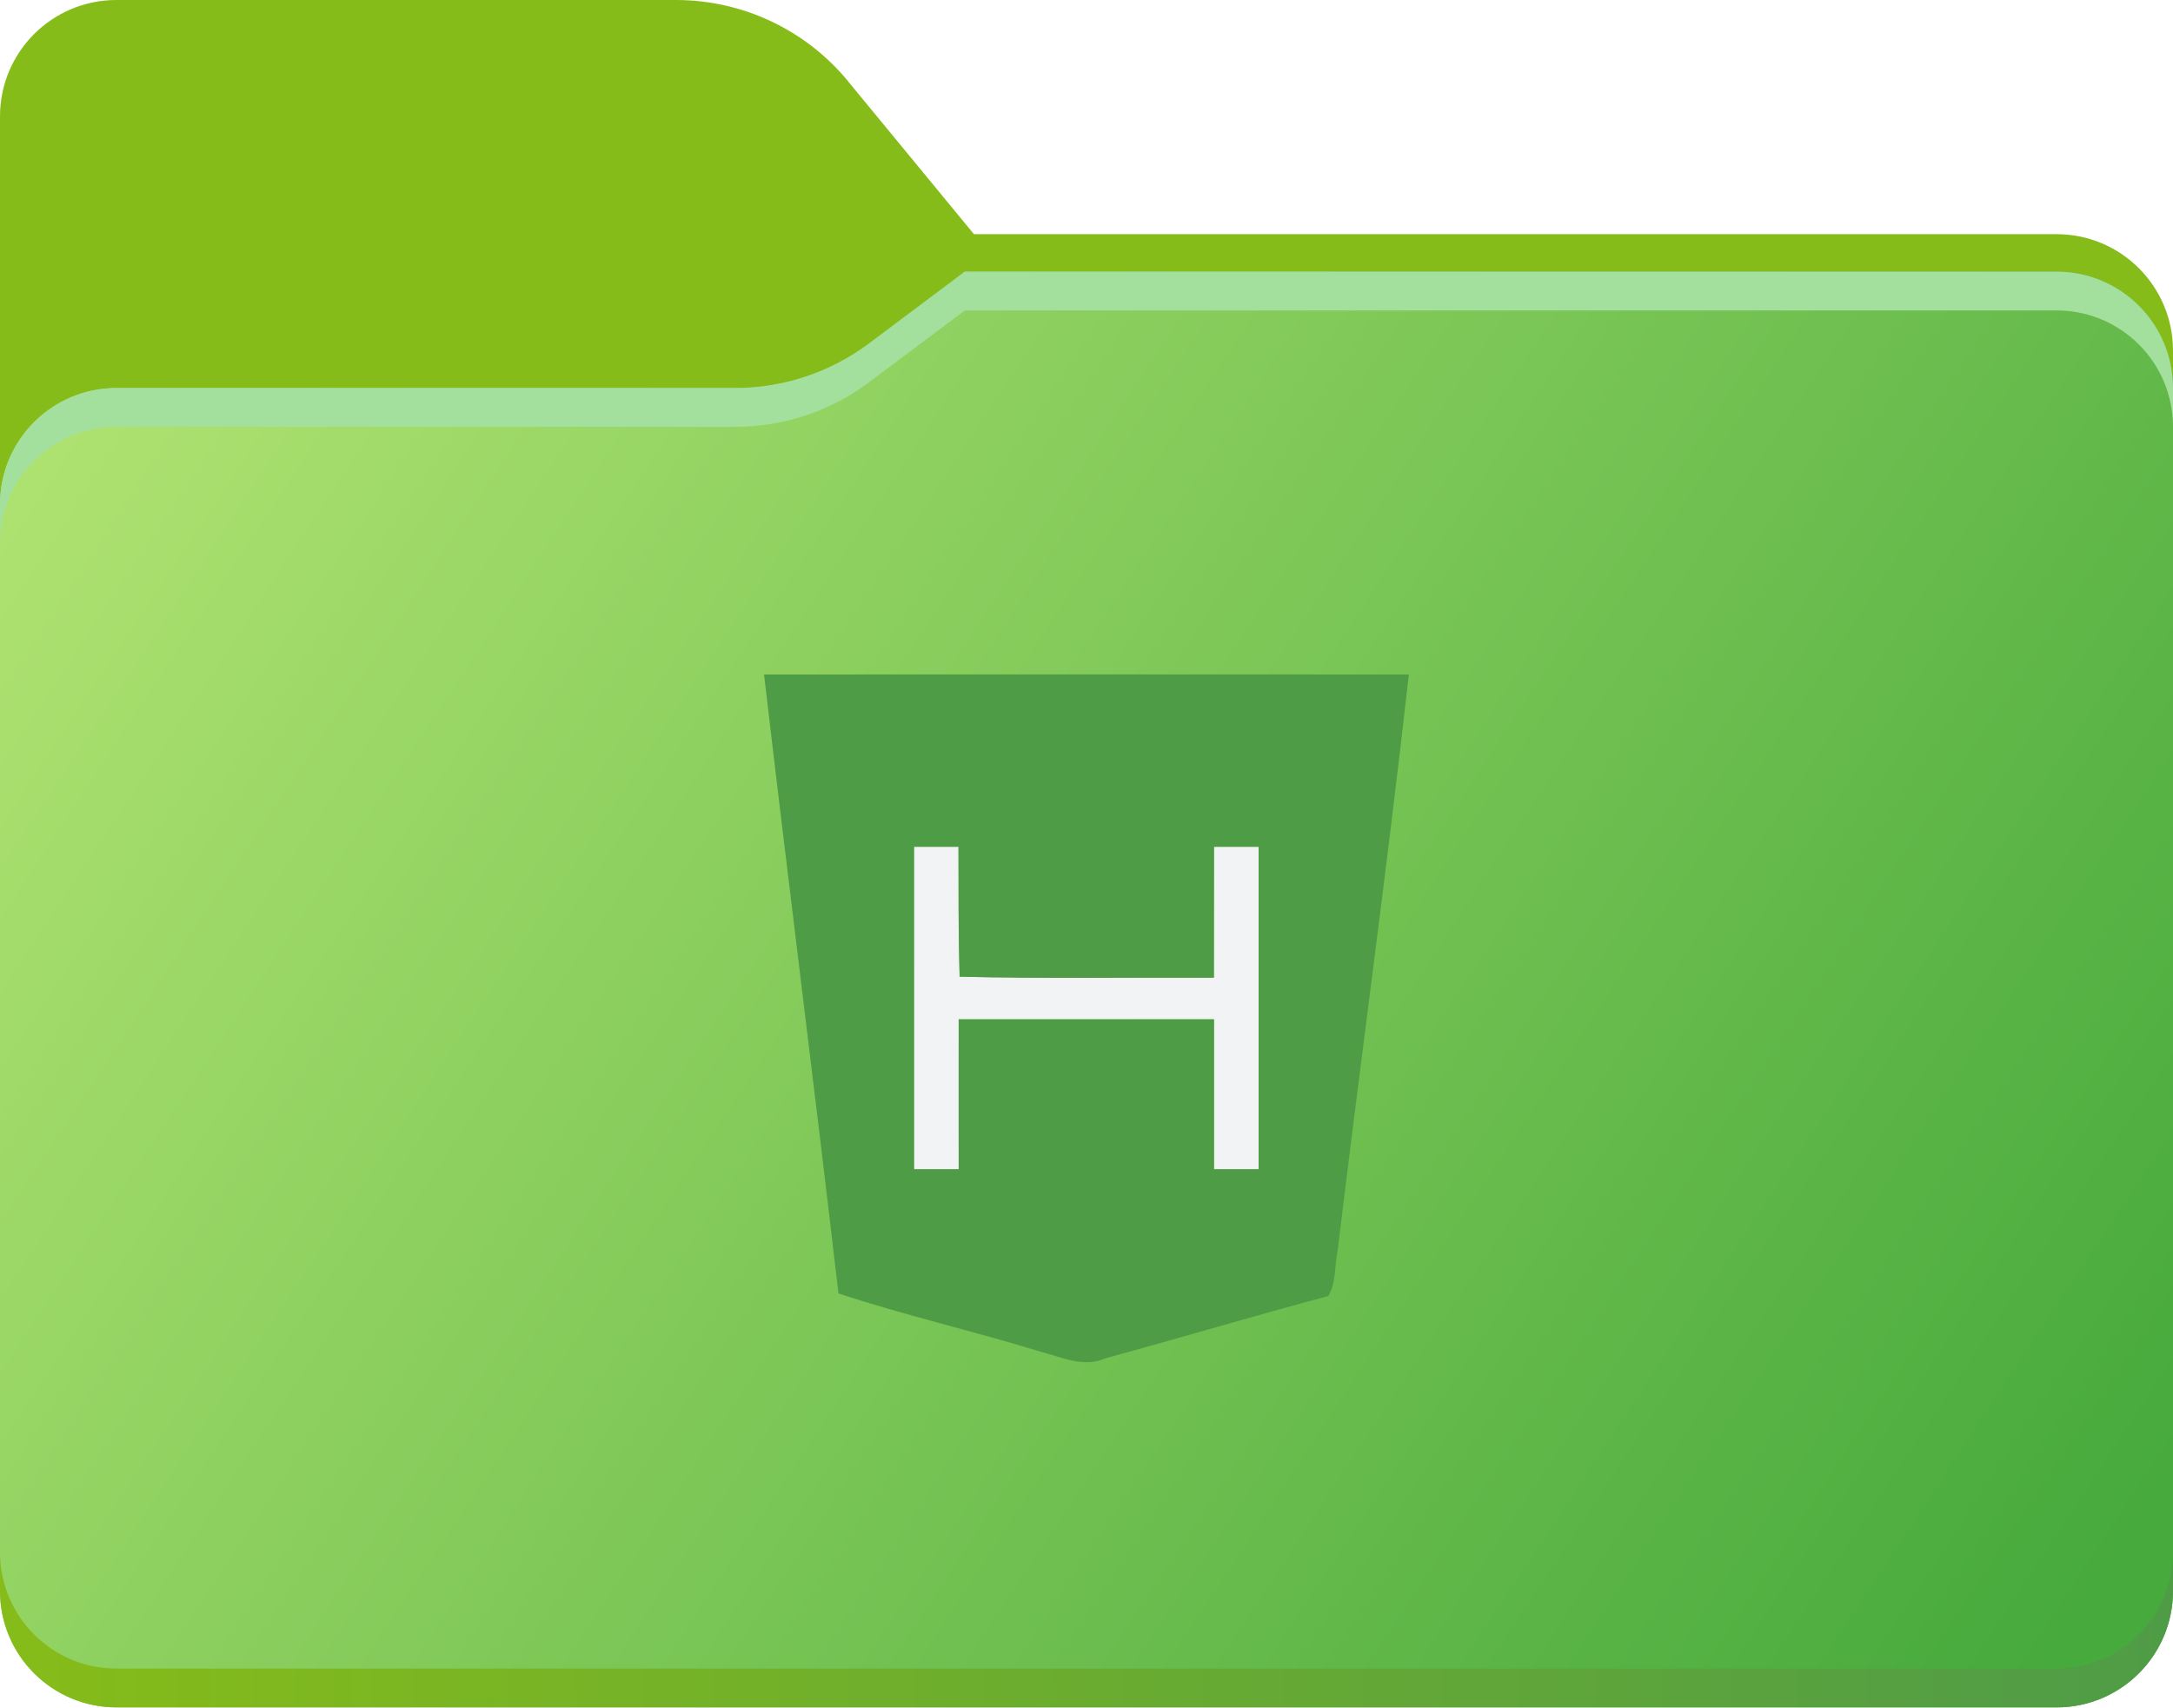
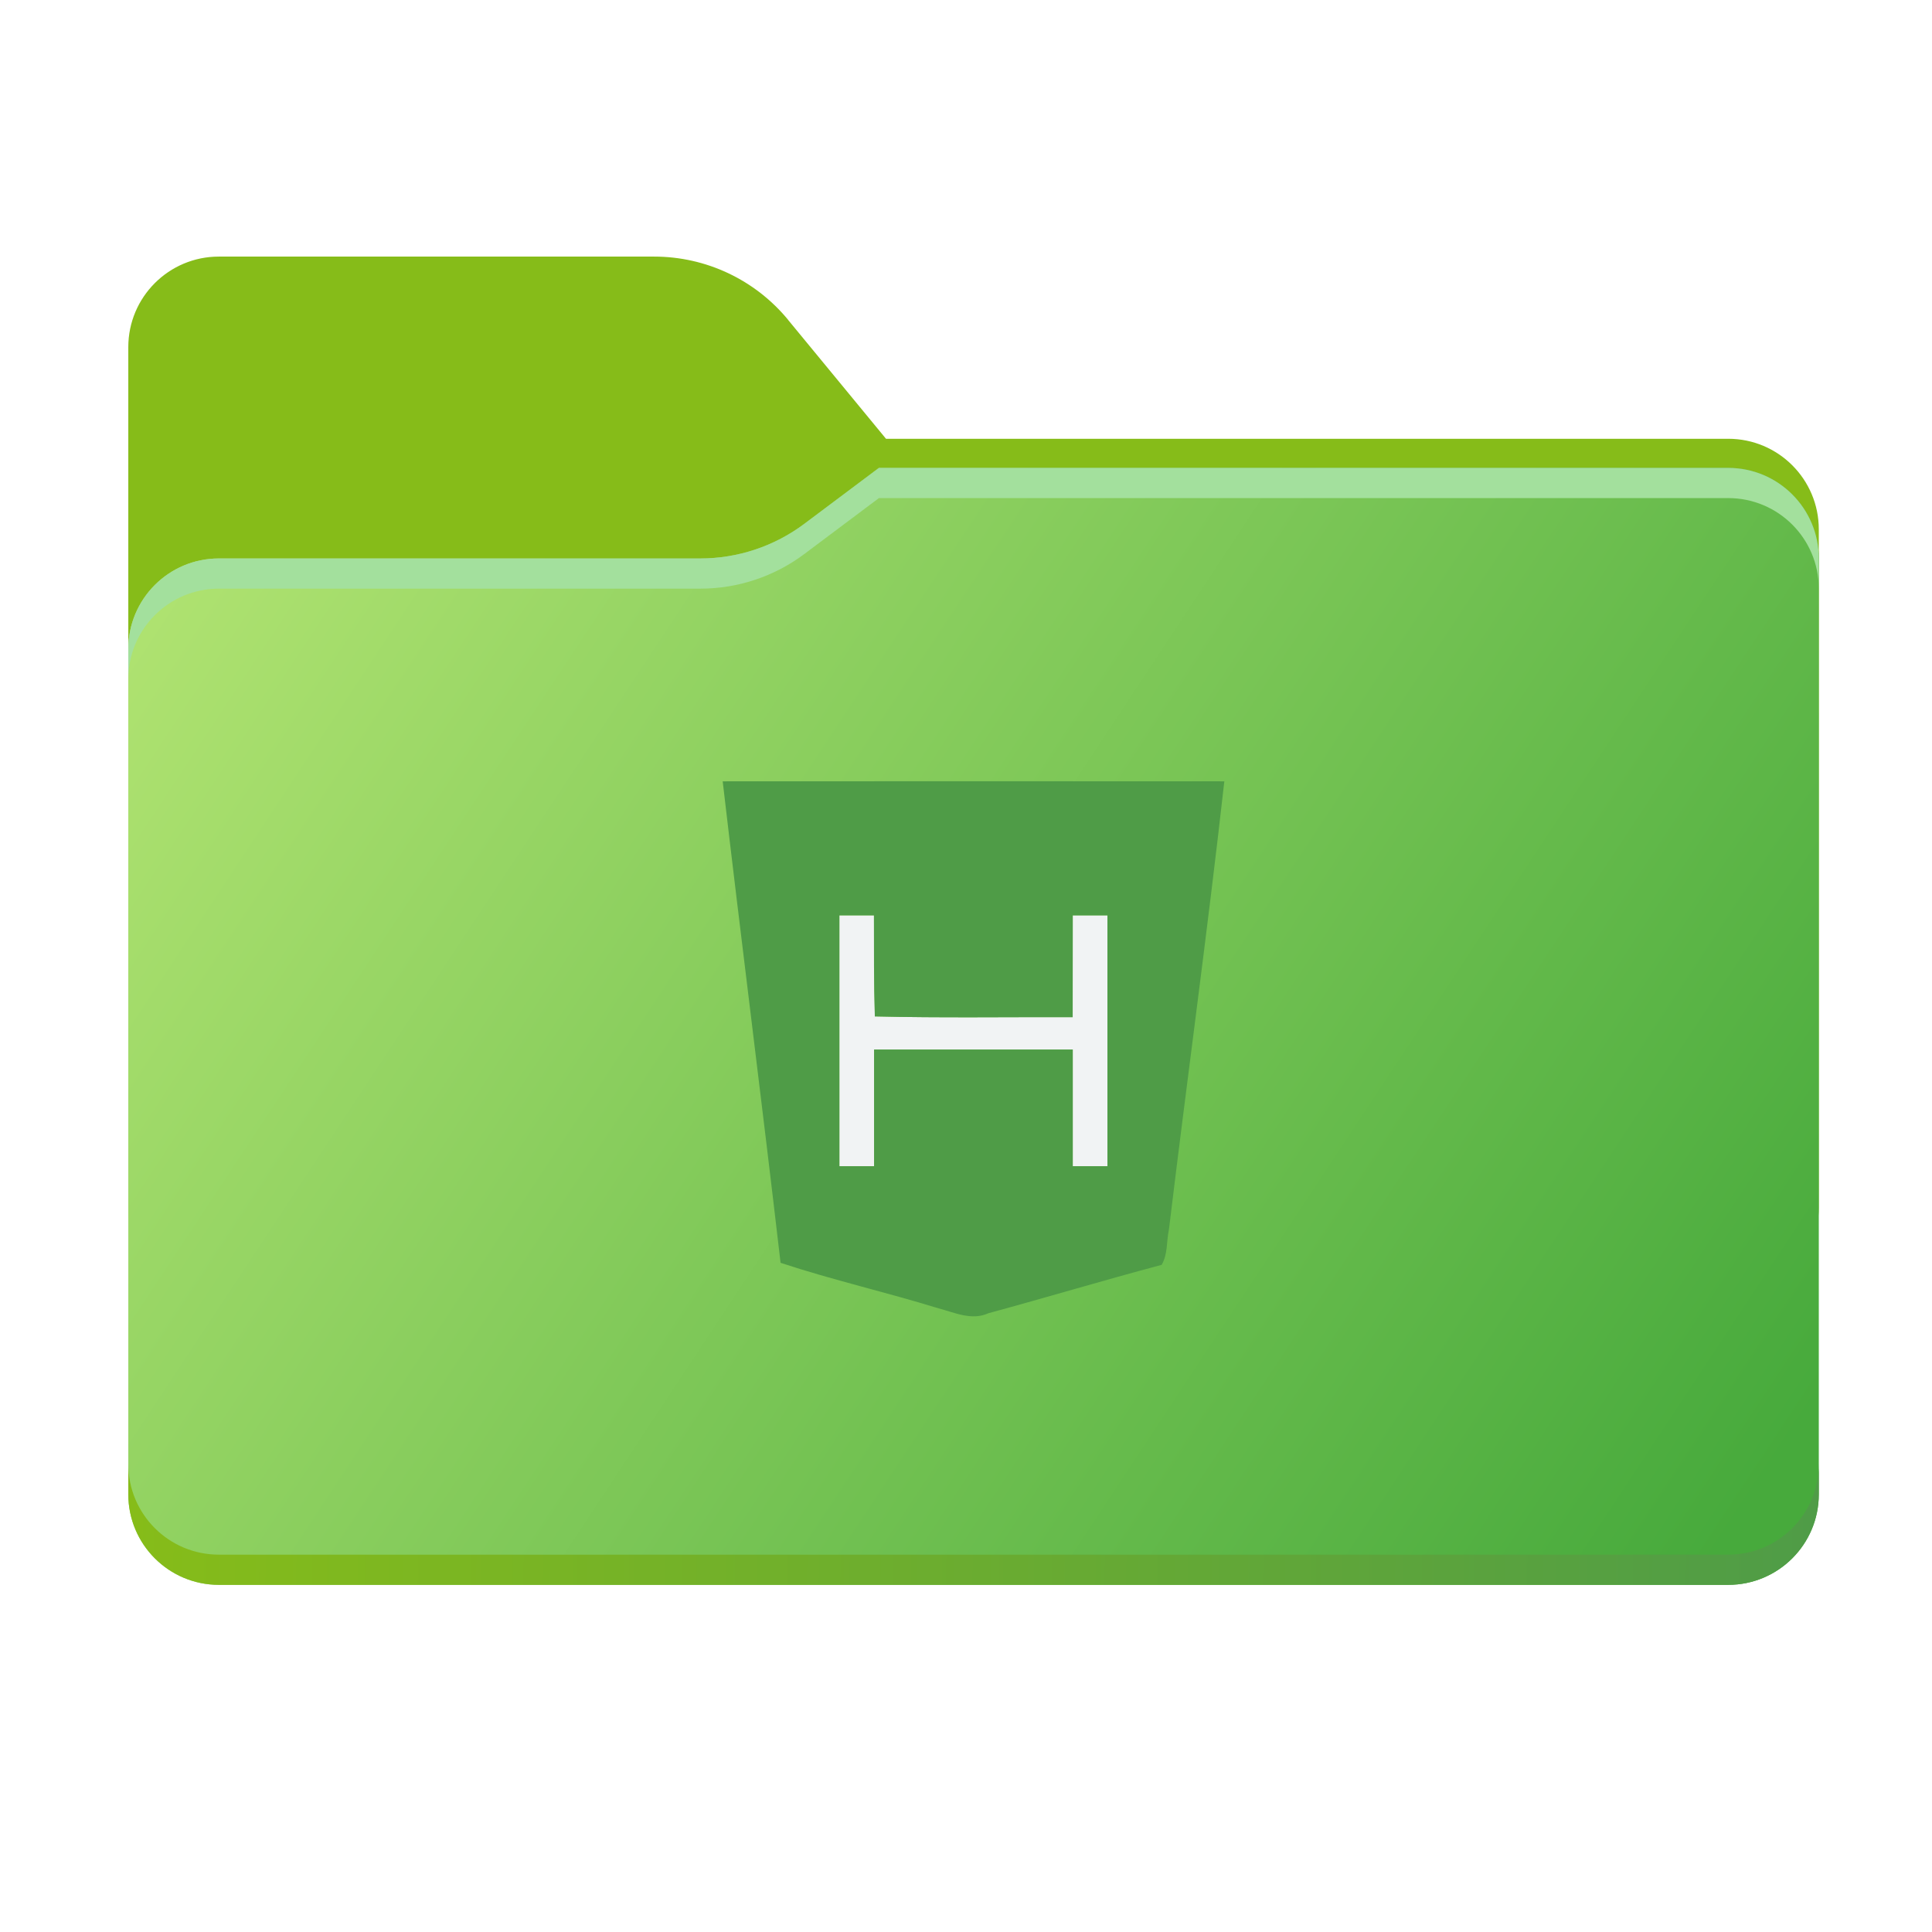
- <svg xmlns="http://www.w3.org/2000/svg" id="Layer_1" data-name="Layer 1" viewBox="0 0 224 176">
+ <svg xmlns="http://www.w3.org/2000/svg" width="256" height="256" viewBox="0 0 256 256">
  <defs>
    <style>
      .cls-1 {
        fill: url(#_未命名的渐变_2);
      }

      .cls-1, .cls-2, .cls-3, .cls-4, .cls-5, .cls-6 {
        fill-rule: evenodd;
      }

      .cls-2 {
        fill: #a3e09d;
      }

      .cls-3 {
        fill: url(#linear-gradient);
      }

      .cls-7 {
        fill: #f1f3f4;
      }

      .cls-8 {
        fill: #4f9c47;
      }

      .cls-4 {
        fill: url(#_未命名的渐变_4);
      }

      .cls-5 {
        fill: #86bc19;
      }

      .cls-9 {
        fill: none;
        mask: url(#mask);
      }

      .cls-6 {
        fill: #a6a1a1;
      }
    </style>
    <linearGradient id="linear-gradient" x1="15.58" y1="205.55" x2="196.35" y2="24.41" gradientTransform="translate(0 190) scale(1 -1)" gradientUnits="userSpaceOnUse">
      <stop offset="0" stop-color="#05815d" />
      <stop offset="1" stop-color="#0c575f" />
    </linearGradient>
    <mask id="mask" x="0" y="0" width="224" height="138" maskUnits="userSpaceOnUse">
      <g id="mask0_501_11930" data-name="mask0 501 11930">
        <path class="cls-3" d="m87.43,8.38c-4.37-5.31-10.88-8.38-17.75-8.38H12C5.37,0,0,5.37,0,12v114c0,6.63,5.37,12,12,12h200c6.63,0,12-5.37,12-12V36.14c0-6.63-5.37-12-12-12h-111.6l-12.98-15.76Z" />
      </g>
    </mask>
    <linearGradient id="_未命名的渐变_2" data-name="未命名的渐变 2" x1="0" y1="162" x2="224" y2="14" gradientTransform="translate(0 190) scale(1 -1)" gradientUnits="userSpaceOnUse">
      <stop offset="0" stop-color="#b4e573" />
      <stop offset=".95" stop-color="#47aa3c" />
    </linearGradient>
    <linearGradient id="_未命名的渐变_4" data-name="未命名的渐变 4" x1="-.07" y1="23.32" x2="223.94" y2="20.82" gradientTransform="translate(0 190) scale(1 -1)" gradientUnits="userSpaceOnUse">
      <stop offset="0" stop-color="#86bc19" />
      <stop offset="1" stop-color="#4f9c47" />
    </linearGradient>
  </defs>
-   <path class="cls-5" d="m87.43,8.38c-4.37-5.31-10.88-8.38-17.75-8.38H12C5.37,0,0,5.37,0,12v114c0,6.63,5.37,12,12,12h200c6.63,0,12-5.37,12-12V36.14c0-6.63-5.37-12-12-12h-111.6l-12.98-15.76Z" />
-   <g class="cls-9">
-     <path class="cls-6" d="m75.79,40c4.98,0,9.82-1.61,13.8-4.6l9.87-7.4h112.54c6.63,0,12,5.37,12,12v86c0,6.63-5.37,12-12,12H12c-6.63,0-12-5.37-12-12V52c0-6.63,5.37-12,12-12h63.79Z" />
-   </g>
-   <path class="cls-1" d="m75.79,40c4.98,0,9.82-1.61,13.8-4.6l9.87-7.4h112.54c6.63,0,12,5.37,12,12v124c0,6.63-5.37,12-12,12H12c-6.63,0-12-5.37-12-12V52c0-6.63,5.37-12,12-12h63.79Z" />
-   <path class="cls-4" d="m0,160v4c0,6.63,5.37,12,12,12h200c6.63,0,12-5.37,12-12v-4c0,6.63-5.37,12-12,12H12c-6.63,0-12-5.37-12-12Z" />
-   <path class="cls-2" d="m89.59,35.4c-3.98,2.98-8.82,4.6-13.8,4.6H12c-6.63,0-12,5.37-12,12v4c0-6.63,5.37-12,12-12h63.79c4.98,0,9.82-1.61,13.8-4.6l9.87-7.4h112.54c6.63,0,12,5.37,12,12v-4c0-6.63-5.37-12-12-12h-112.54l-9.87,7.4Z" />
-   <g>
-     <g id="_f1f3f4ff" data-name="#f1f3f4ff">
-       <path class="cls-7" d="m94.22,87.29c1.53,0,3.06,0,4.59,0,.02,4.46-.02,8.93.12,13.39,8.73.21,17.47.07,26.21.1.02-4.5,0-8.99.01-13.49,1.53,0,3.06,0,4.6,0,0,11.08,0,22.16,0,33.24-1.54,0-3.07,0-4.6,0,0-5.16,0-10.31,0-15.46-8.77,0-17.54,0-26.32,0-.01,5.16,0,10.31,0,15.46-1.53,0-3.07,0-4.6,0,0-11.08,0-22.16,0-33.24Z" />
+   <g transform="translate(17, 34)">
+     <path class="cls-5" d="m87.43,8.38c-4.37-5.31-10.88-8.38-17.75-8.38H12C5.37,0,0,5.37,0,12v114c0,6.63,5.37,12,12,12h200c6.63,0,12-5.37,12-12V36.14c0-6.63-5.37-12-12-12h-111.6l-12.98-15.76Z" />
+     <g class="cls-9">
+       <path class="cls-6" d="m75.79,40c4.98,0,9.82-1.61,13.8-4.6l9.87-7.4h112.54c6.63,0,12,5.37,12,12v86c0,6.63-5.37,12-12,12H12c-6.63,0-12-5.37-12-12V52c0-6.63,5.37-12,12-12h63.79Z" />
    </g>
-     <g id="_4f9c47ff" data-name="#4f9c47ff">
-       <path class="cls-8" d="m78.76,69.53c22.16-.02,44.32-.01,66.47,0-2.22,19.82-4.95,39.58-7.34,59.39-.34,1.53-.13,3.29-.97,4.68-7.67,2.04-15.29,4.33-22.95,6.41-2.21,1.01-4.47-.09-6.62-.65-6.93-2.14-14.03-3.75-20.92-6.03-2.47-21.28-5.19-42.53-7.67-63.8m15.46,17.76c0,11.08,0,22.16,0,33.24,1.53,0,3.07,0,4.6,0,0-5.15,0-10.31,0-15.46,8.77,0,17.54,0,26.32,0,0,5.15,0,10.31,0,15.46,1.53,0,3.06,0,4.6,0,0-11.08,0-22.16,0-33.24-1.53,0-3.07,0-4.6,0-.02,4.5,0,8.99-.01,13.49-8.74-.03-17.48.11-26.21-.1-.14-4.46-.11-8.93-.12-13.39-1.53,0-3.06,0-4.59,0Z" />
+     <path class="cls-1" d="m75.79,40c4.98,0,9.82-1.61,13.8-4.6l9.87-7.4h112.54c6.63,0,12,5.37,12,12v124c0,6.63-5.37,12-12,12H12c-6.63,0-12-5.37-12-12V52c0-6.63,5.37-12,12-12h63.79Z" />
+     <path class="cls-4" d="m0,160v4c0,6.63,5.37,12,12,12h200c6.63,0,12-5.37,12-12v-4c0,6.63-5.37,12-12,12H12c-6.63,0-12-5.37-12-12Z" />
+     <path class="cls-2" d="m89.59,35.4c-3.98,2.98-8.82,4.6-13.8,4.6H12c-6.63,0-12,5.37-12,12v4c0-6.63,5.37-12,12-12h63.79c4.98,0,9.82-1.61,13.8-4.6l9.87-7.4h112.54c6.63,0,12,5.37,12,12v-4c0-6.63-5.37-12-12-12h-112.54l-9.87,7.4Z" />
+     <g>
+       <g id="_f1f3f4ff" data-name="#f1f3f4ff">
+         <path class="cls-7" d="m94.22,87.29c1.53,0,3.06,0,4.59,0,.02,4.46-.02,8.93.12,13.39,8.73.21,17.47.07,26.21.1.02-4.5,0-8.99.01-13.49,1.53,0,3.06,0,4.6,0,0,11.08,0,22.16,0,33.24-1.54,0-3.07,0-4.6,0,0-5.16,0-10.31,0-15.46-8.77,0-17.54,0-26.32,0-.01,5.16,0,10.31,0,15.46-1.53,0-3.07,0-4.6,0,0-11.08,0-22.16,0-33.24Z" />
+       </g>
+       <g id="_4f9c47ff" data-name="#4f9c47ff">
+         <path class="cls-8" d="m78.76,69.53c22.16-.02,44.32-.01,66.47,0-2.22,19.82-4.95,39.58-7.34,59.39-.34,1.53-.13,3.29-.97,4.68-7.67,2.04-15.29,4.33-22.95,6.41-2.21,1.01-4.47-.09-6.62-.65-6.93-2.14-14.03-3.75-20.92-6.03-2.47-21.28-5.19-42.53-7.67-63.8m15.46,17.76c0,11.08,0,22.16,0,33.24,1.53,0,3.07,0,4.6,0,0-5.15,0-10.31,0-15.46,8.77,0,17.54,0,26.32,0,0,5.15,0,10.31,0,15.46,1.53,0,3.06,0,4.6,0,0-11.08,0-22.16,0-33.24-1.53,0-3.07,0-4.6,0-.02,4.5,0,8.99-.01,13.49-8.74-.03-17.48.11-26.21-.1-.14-4.46-.11-8.93-.12-13.39-1.53,0-3.06,0-4.59,0Z" />
+       </g>
    </g>
  </g>
</svg>
